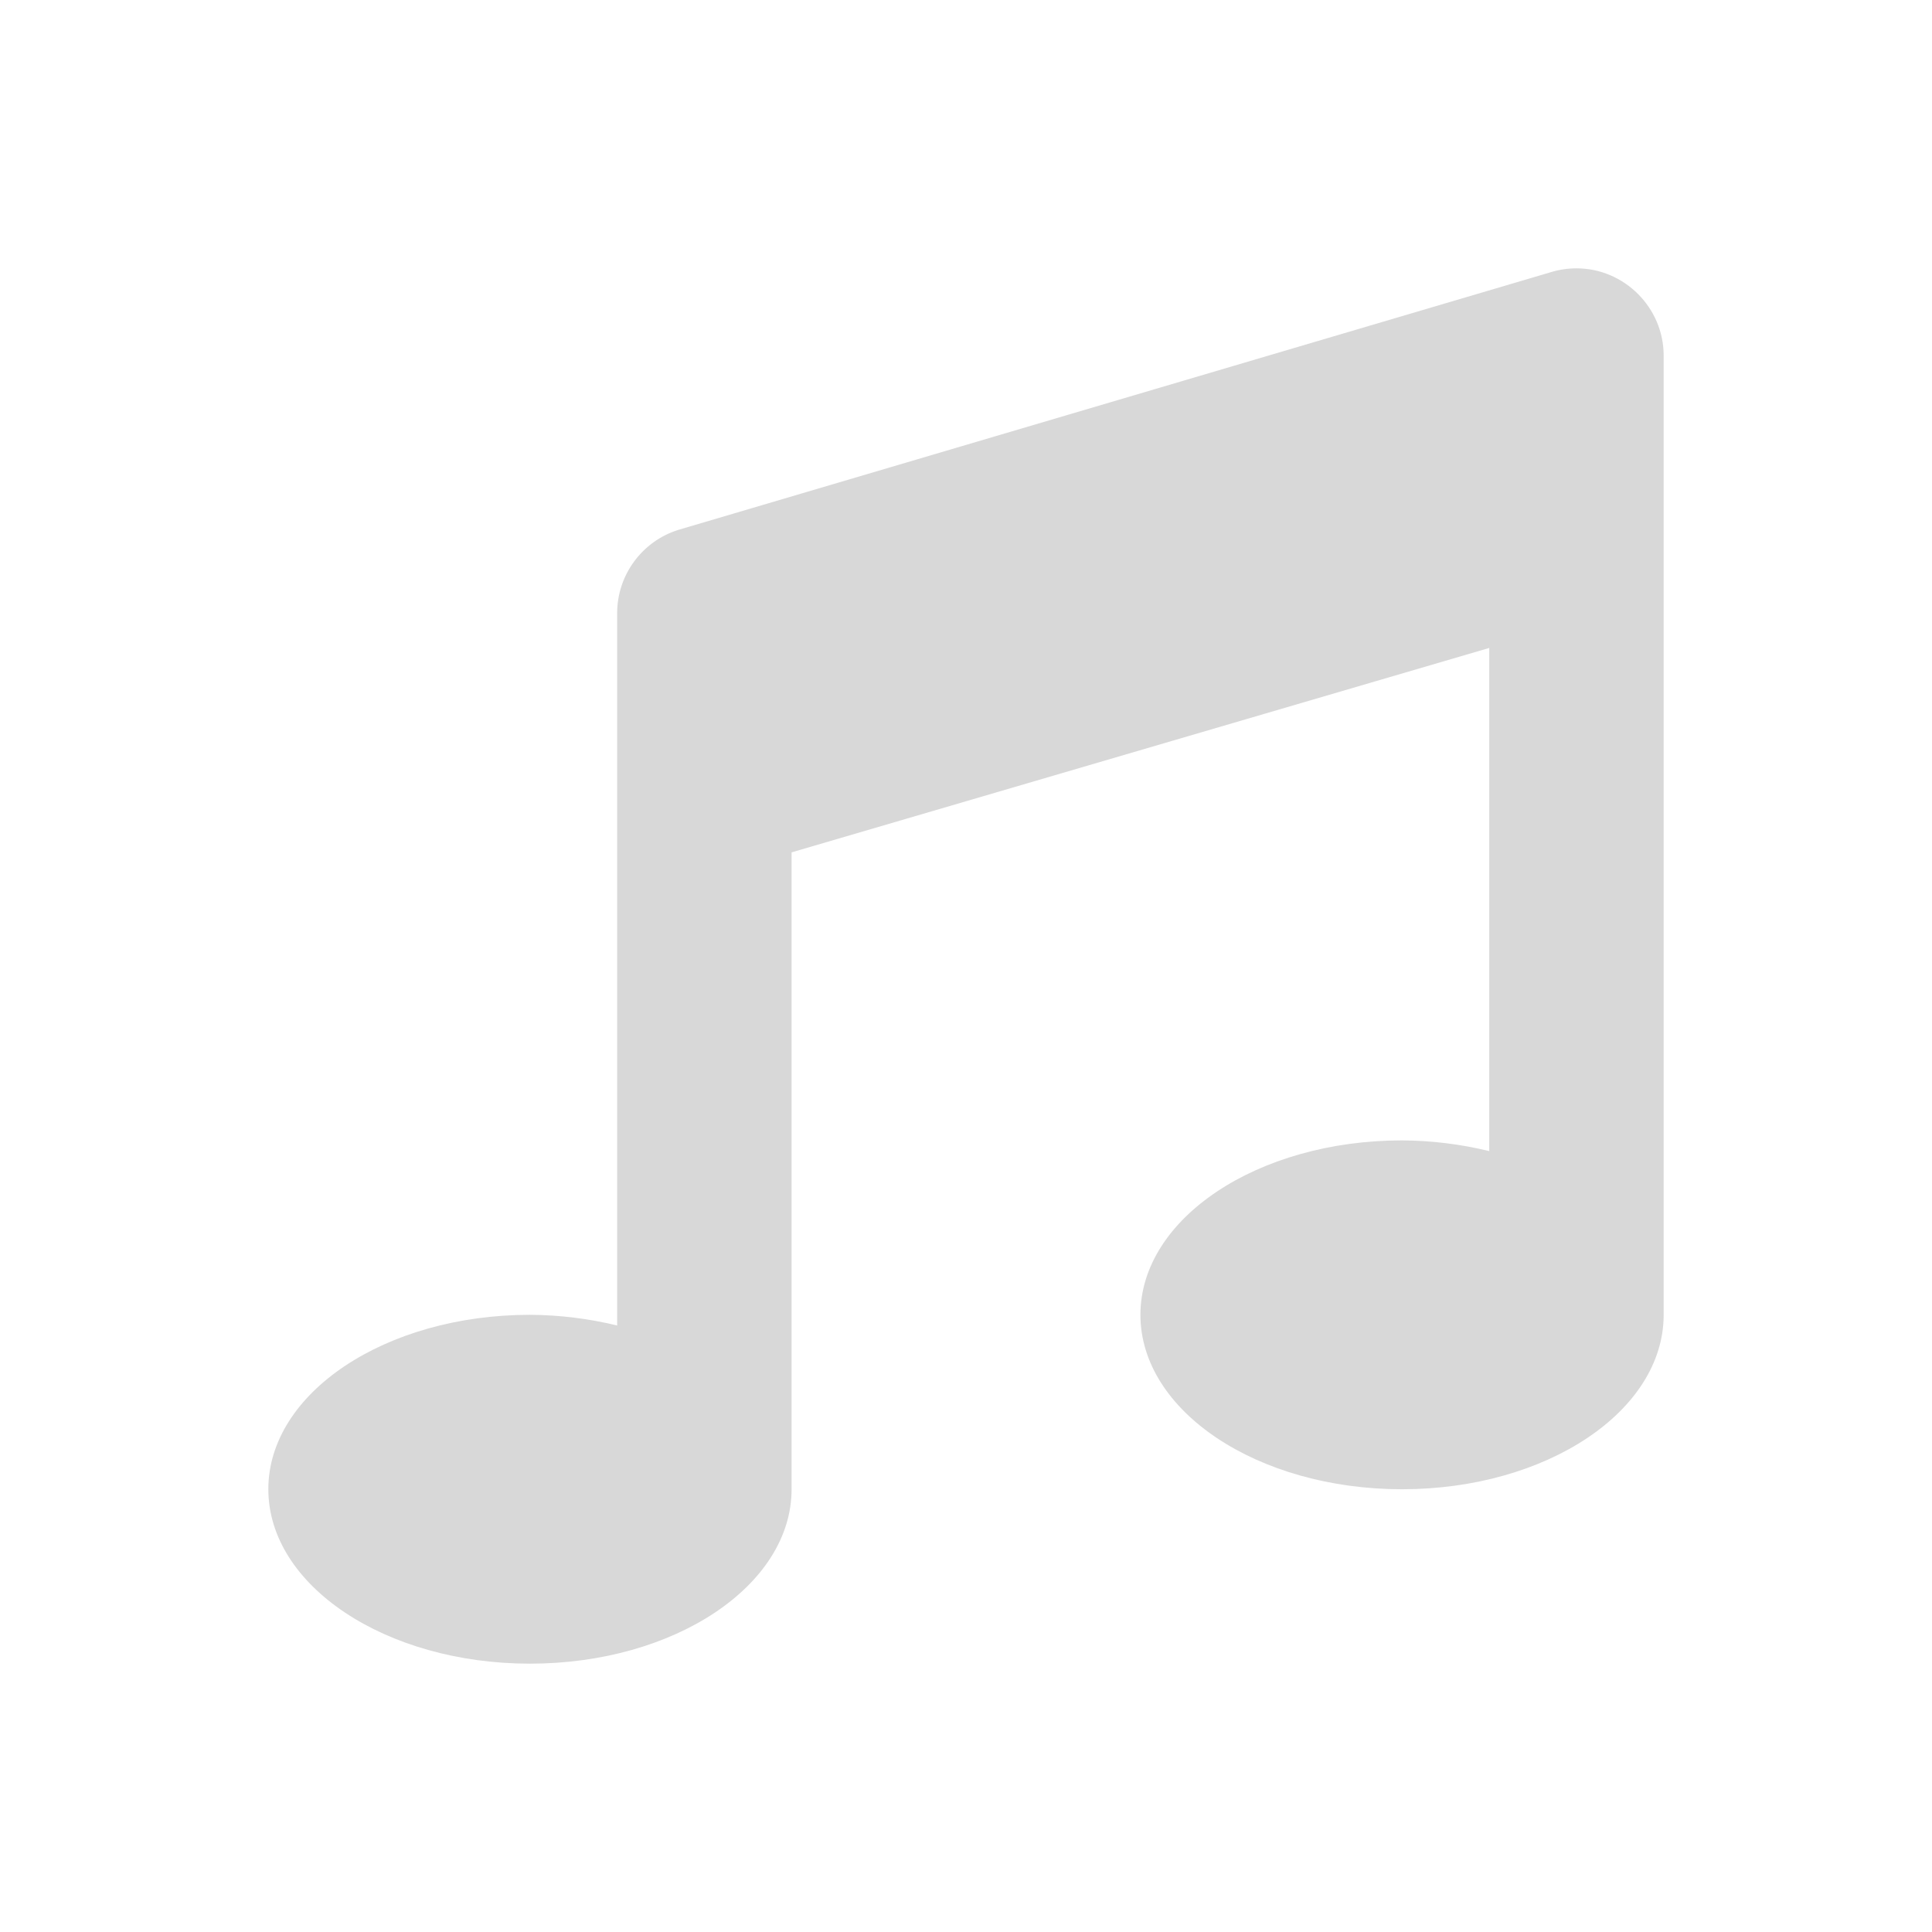
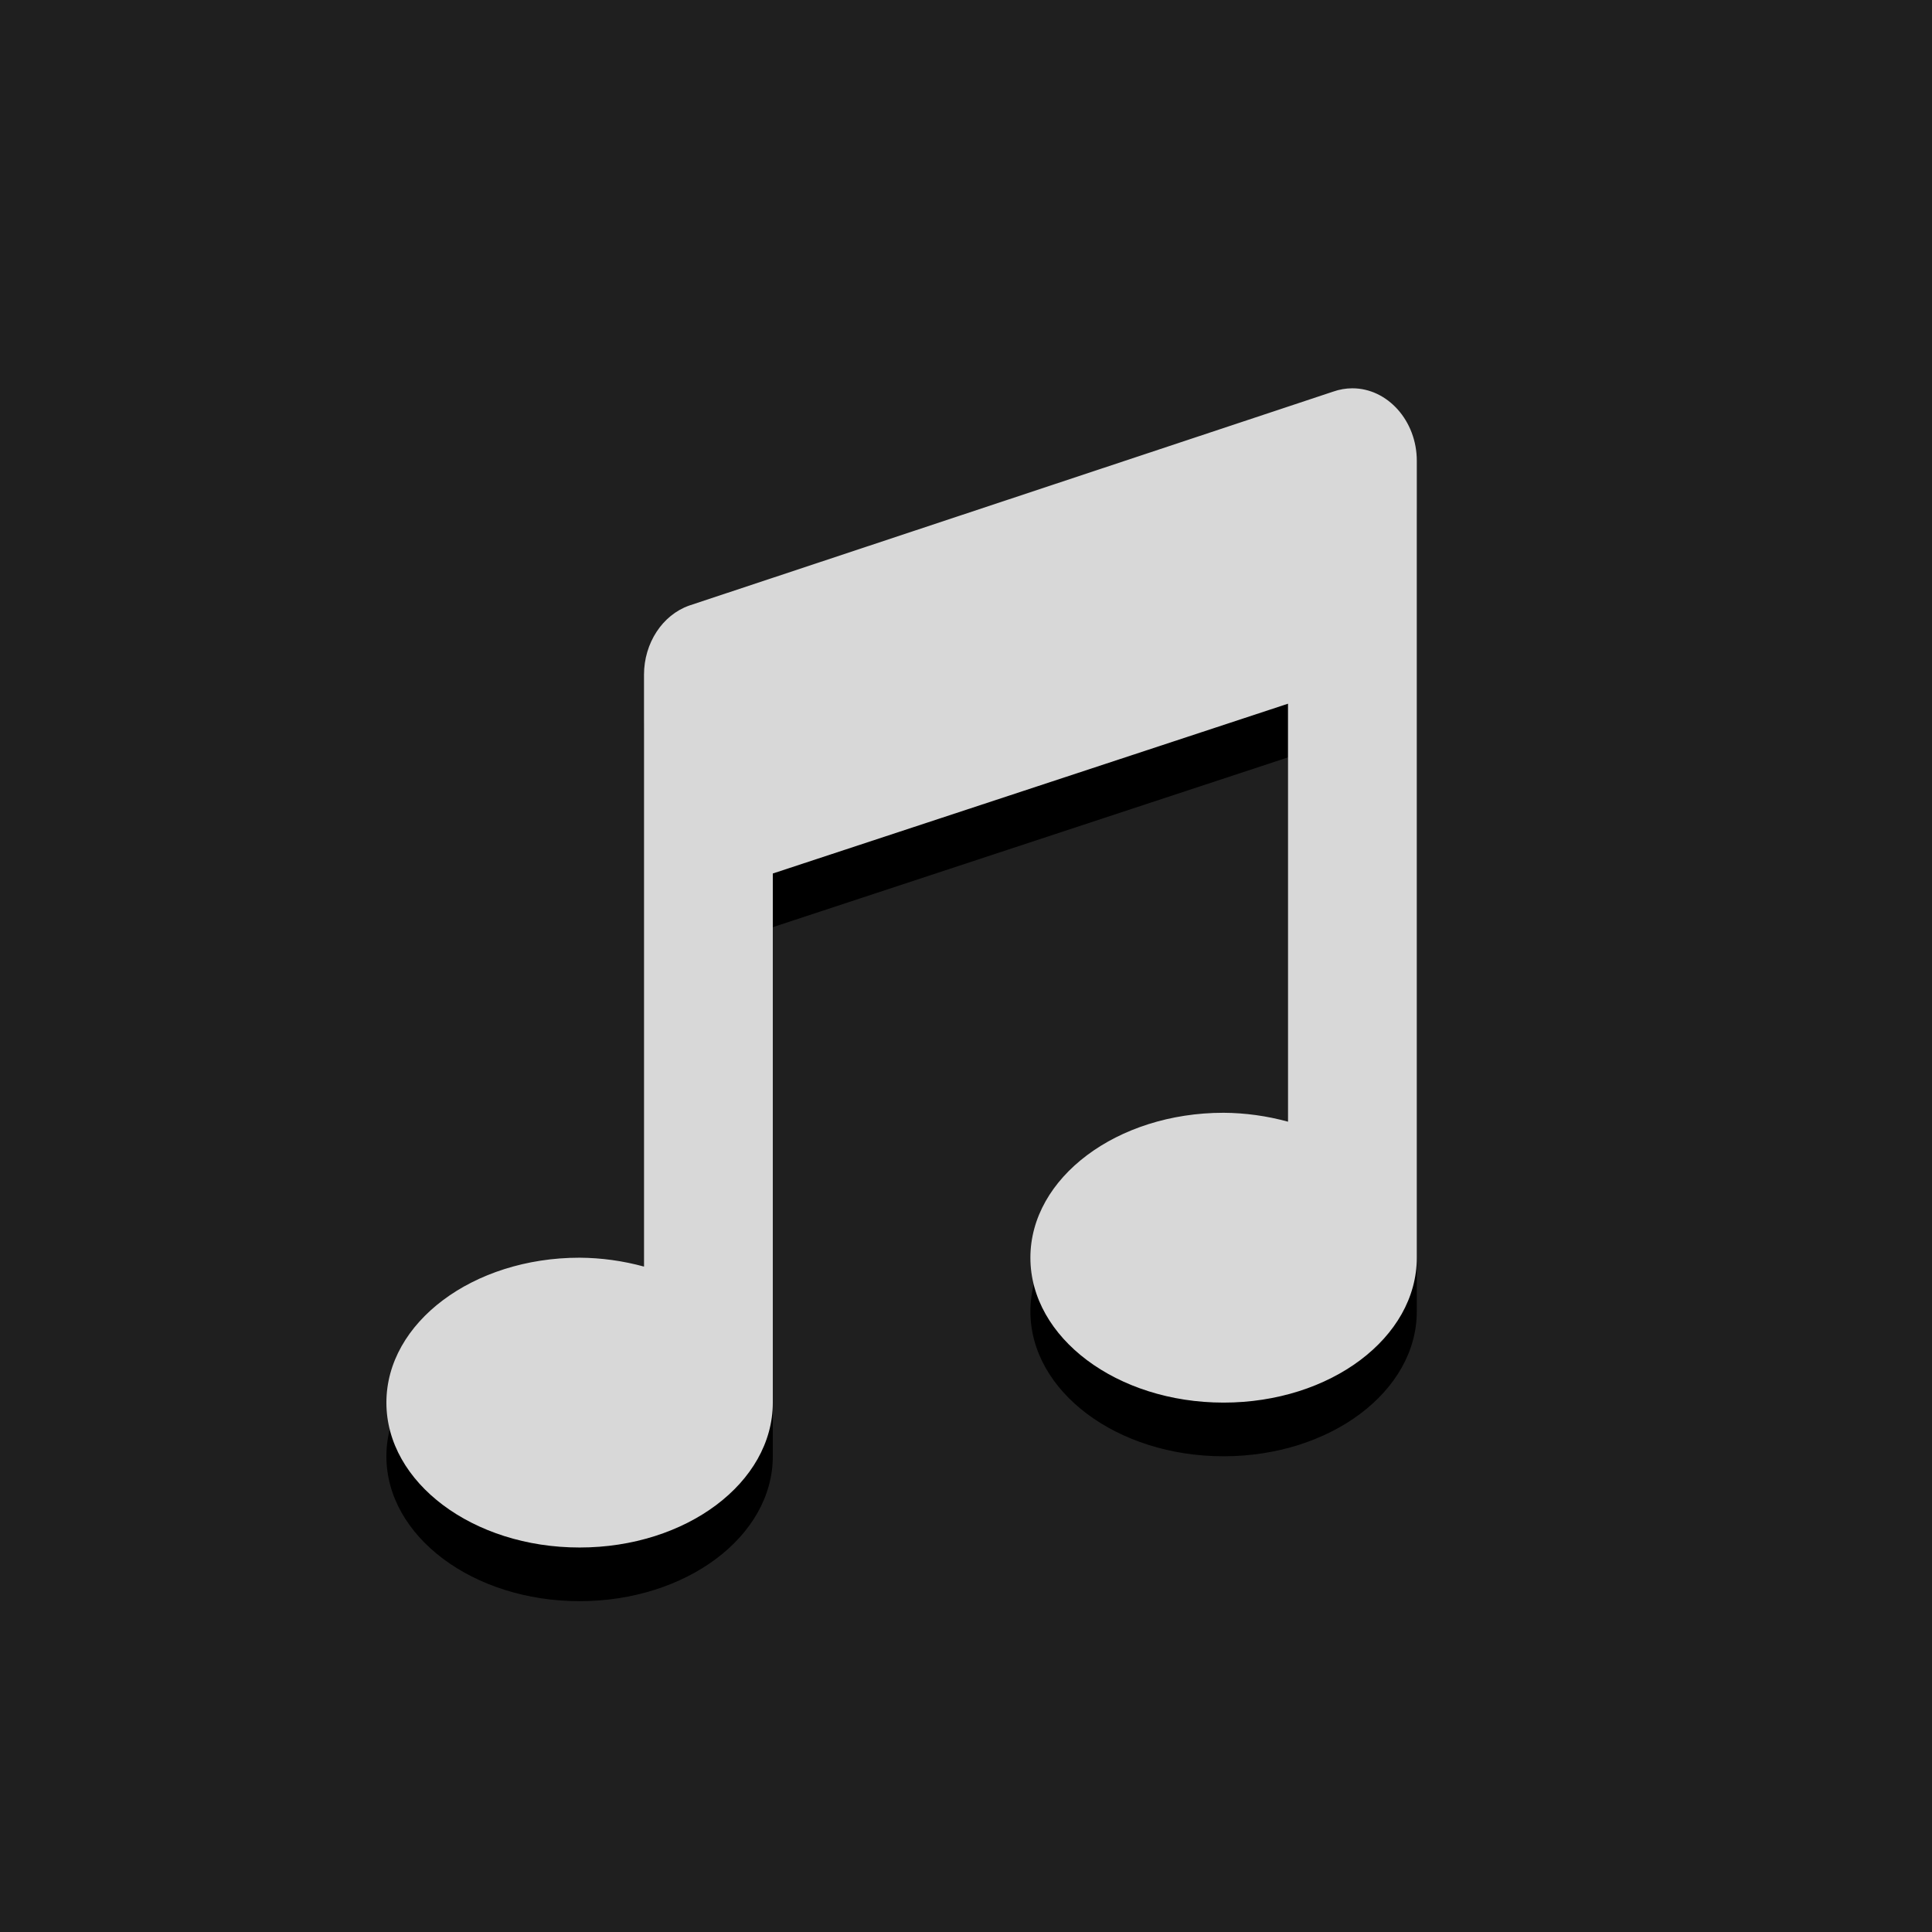
<svg xmlns="http://www.w3.org/2000/svg" width="100%" height="100%" viewBox="0 0 72 72" version="1.1" xml:space="preserve" style="fill-rule:evenodd;clip-rule:evenodd;stroke-linejoin:round;stroke-miterlimit:2;">
  <rect id="Preshow" x="0" y="0" width="72" height="72" style="fill:none;" />
-   <path d="M57.773,10.15l-32.497,9.598c-1.35,0.424 -2.275,1.683 -2.276,3.098l0,26.551c-1.064,-0.258 -2.155,-0.392 -3.25,-0.398c-5.383,0 -9.75,2.911 -9.75,6.501c0,3.589 4.367,6.5 9.75,6.5c5.383,0 9.75,-2.911 9.75,-6.5l0,-23.735l26,-7.618l0,18.751c-1.064,-0.259 -2.155,-0.393 -3.25,-0.399c-5.383,0 -9.75,2.911 -9.75,6.5c0,3.59 4.367,6.501 9.75,6.501c5.383,0 9.75,-2.91 9.75,-6.501l0,-35.752c-0.002,-1.782 -1.468,-3.247 -3.25,-3.247c-0.331,0 -0.661,0.051 -0.977,0.15Z" style="fill:#d8d8d8;fill-rule:nonzero;" />
+   <rect id="Background" x="0" y="0" width="72" height="72" style="fill:#1f1f1f;" />
+   <path id="Shadow" d="M49.679,16.596l-23.998,7.973c-0.997,0.353 -1.68,1.399 -1.681,2.575l0,22.058c-0.786,-0.215 -1.591,-0.326 -2.4,-0.331c-3.975,-0 -7.2,2.418 -7.2,5.4c0,2.982 3.225,5.4 7.2,5.4c3.975,0 7.2,-2.418 7.2,-5.4l0,-19.718l19.2,-6.328l0,15.577c-0.786,-0.215 -1.591,-0.327 -2.4,-0.332c-3.975,0 -7.2,2.419 -7.2,5.401c0,2.982 3.225,5.4 7.2,5.4c3.975,0 7.2,-2.417 7.2,-5.4l0,-29.702c-0.001,-1.48 -1.084,-2.698 -2.4,-2.698c-0.245,0 -0.488,0.043 -0.721,0.125Z" style="fill-rule:nonzero;" />
+   <path id="Icon" d="M49.679,14.596l-23.998,7.973c-0.997,0.353 -1.68,1.399 -1.681,2.575l0,22.058c-0.786,-0.215 -1.591,-0.326 -2.4,-0.331c-3.975,-0 -7.2,2.418 -7.2,5.4c0,2.982 3.225,5.4 7.2,5.4c3.975,0 7.2,-2.418 7.2,-5.4l0,-19.718l19.2,-6.328l0,15.577c-0.786,-0.215 -1.591,-0.327 -2.4,-0.332c-3.975,0 -7.2,2.419 -7.2,5.401c0,2.982 3.225,5.4 7.2,5.4c3.975,0 7.2,-2.417 7.2,-5.4l0,-29.702c-0.001,-1.48 -1.084,-2.698 -2.4,-2.698c-0.245,0 -0.488,0.043 -0.721,0.125Z" style="fill:#d8d8d8;fill-rule:nonzero;" />
</svg>
